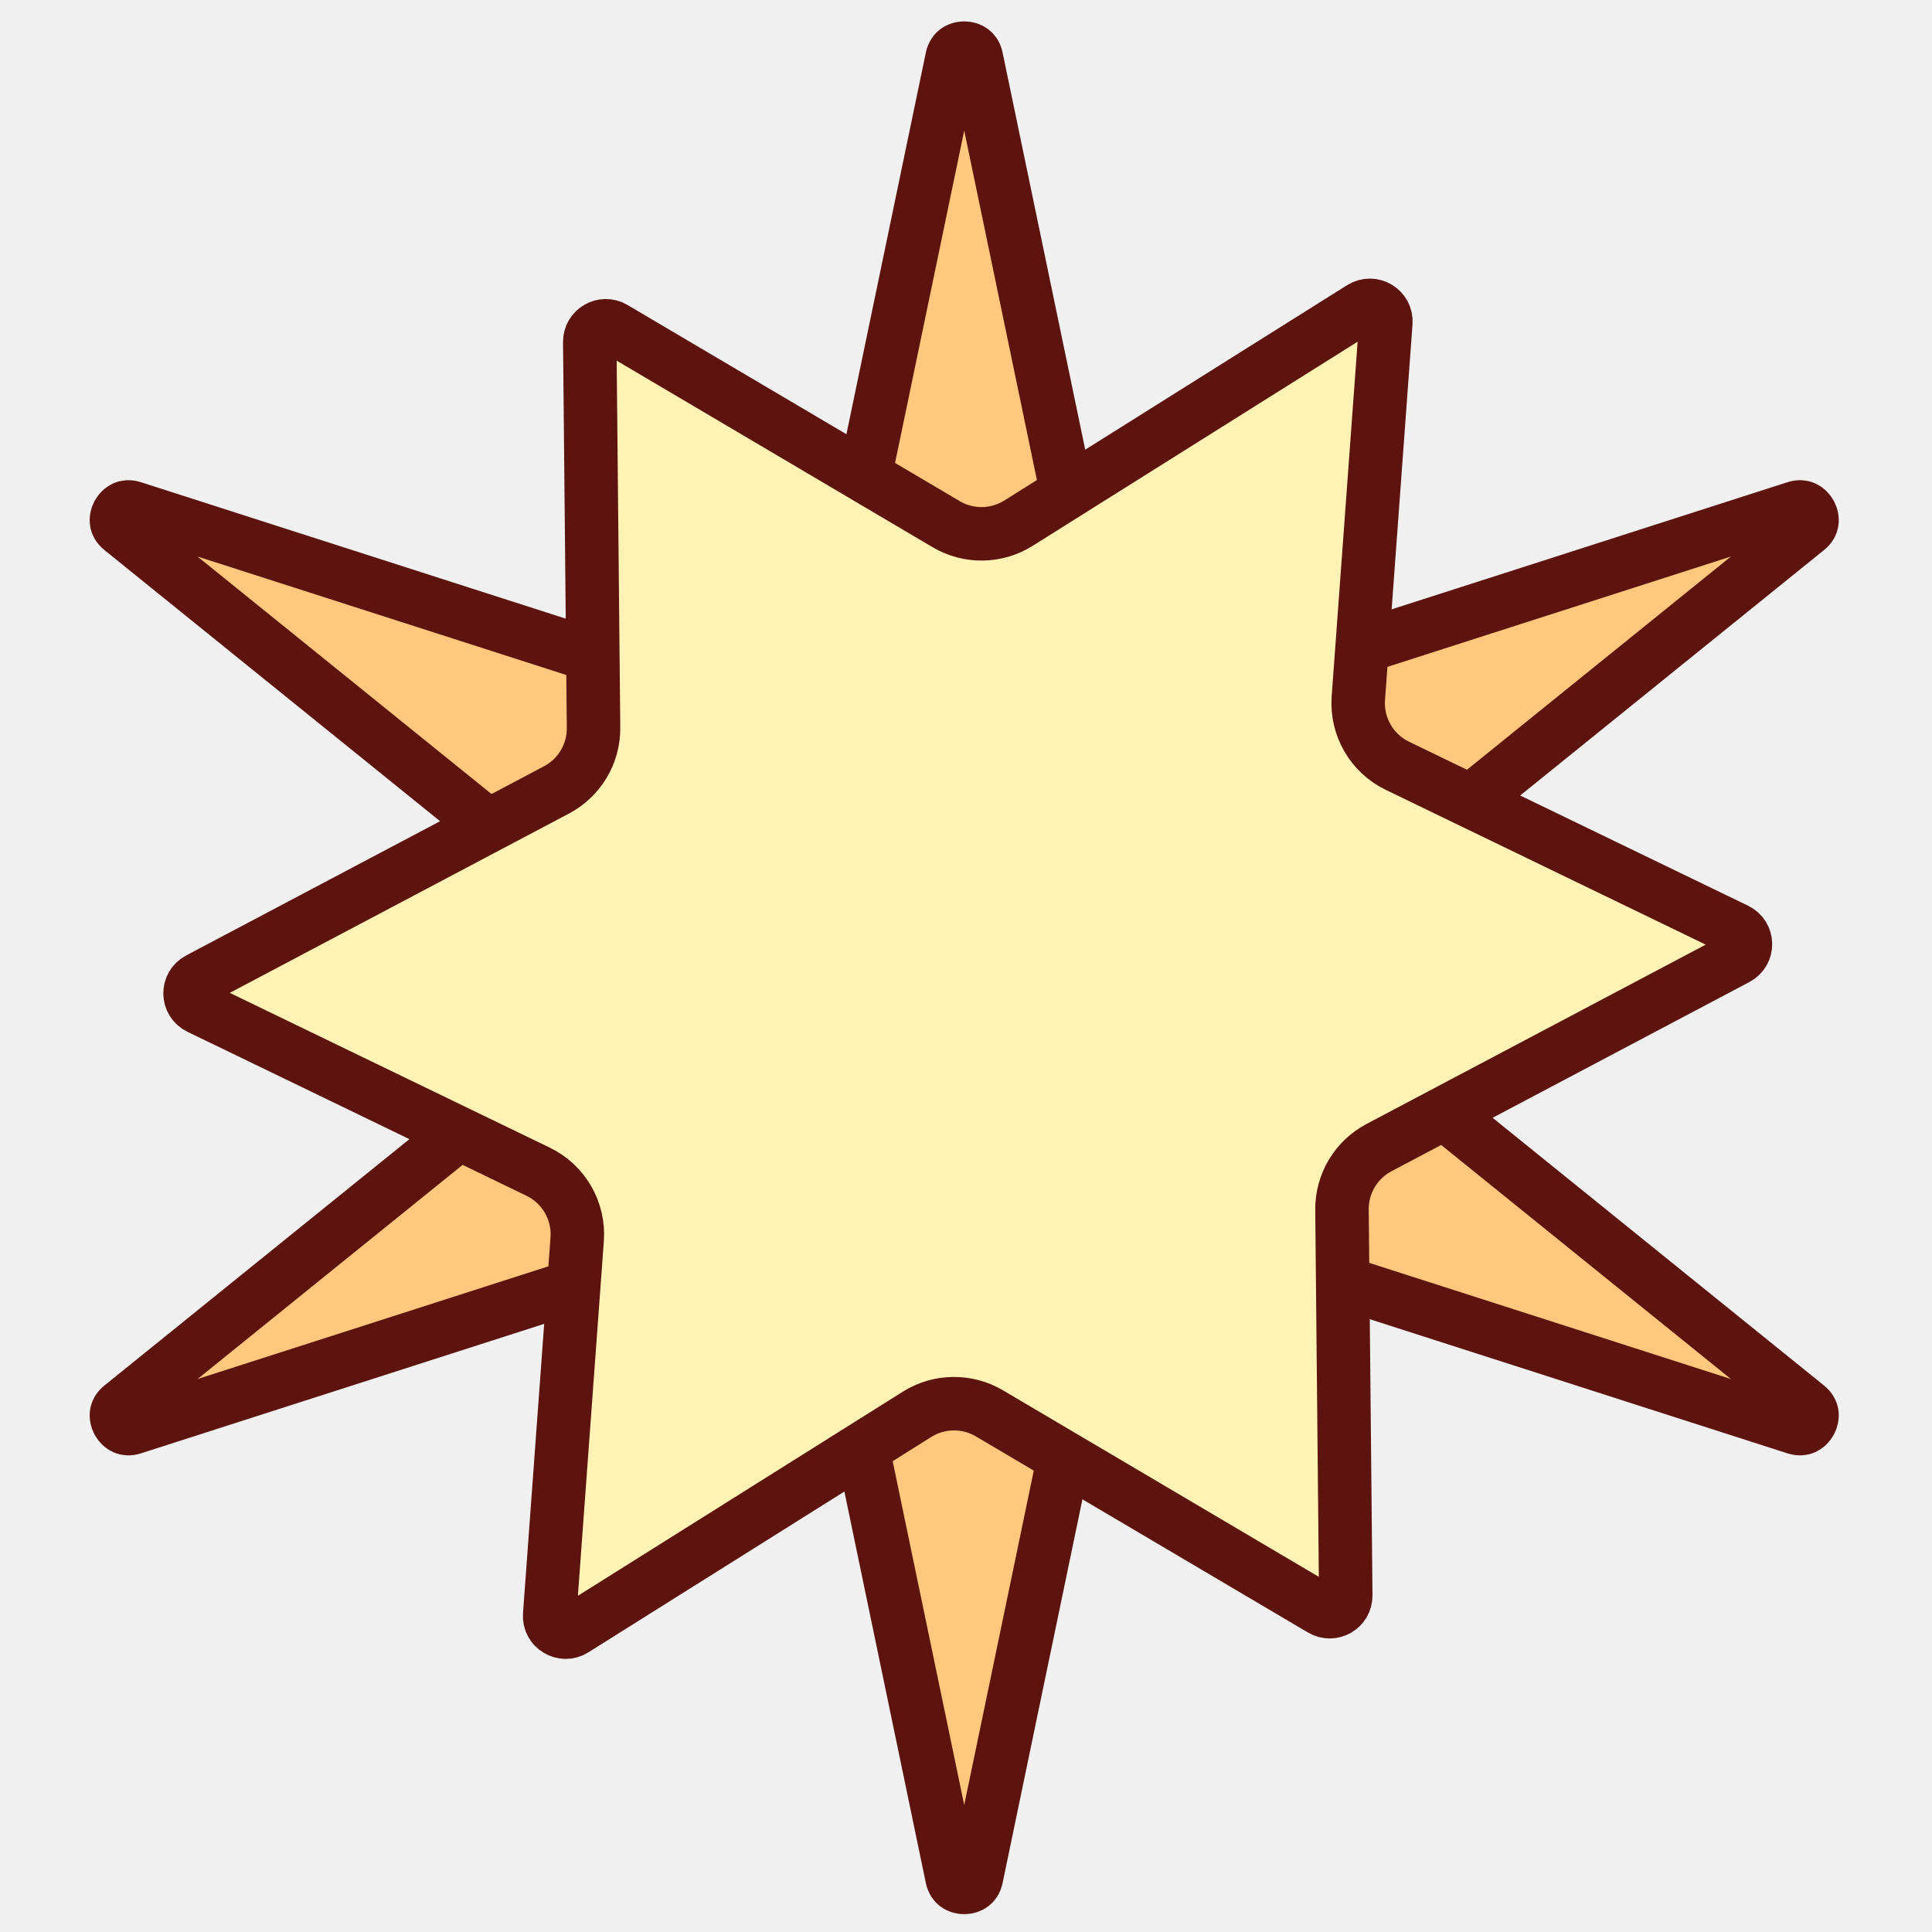
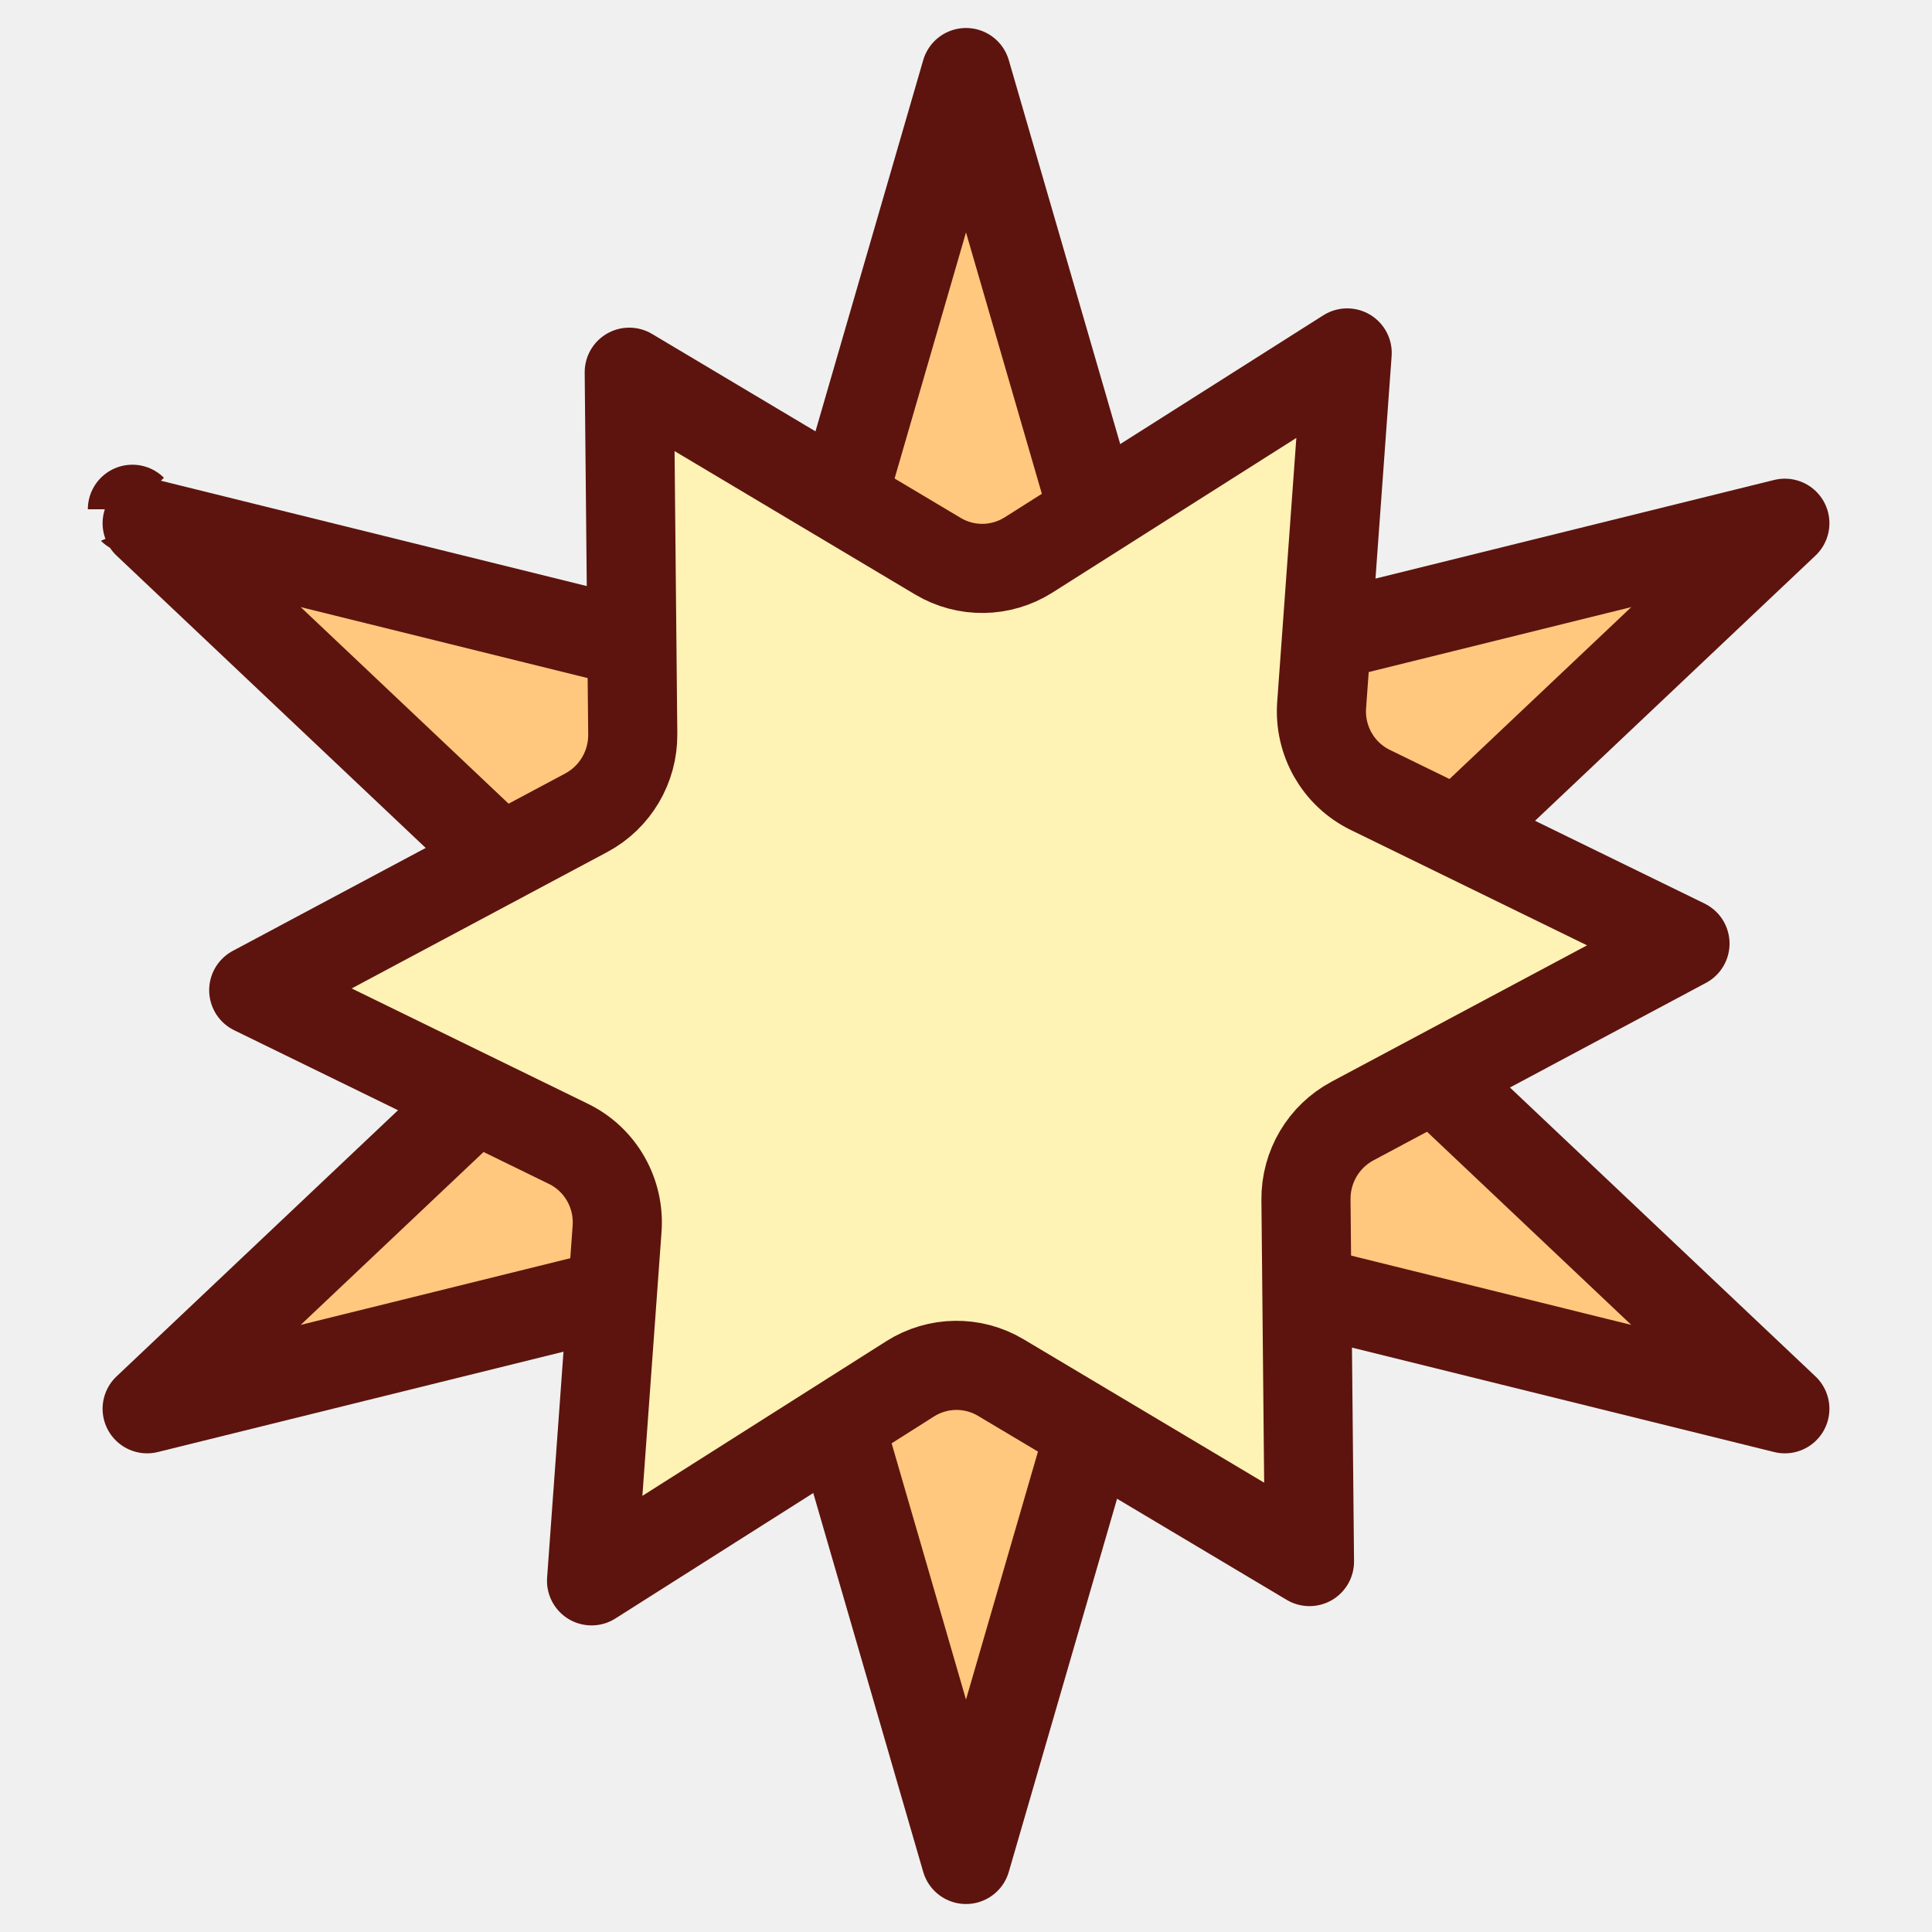
<svg xmlns="http://www.w3.org/2000/svg" width="542" height="542" viewBox="0 0 542 542" fill="none">
  <g clip-path="url(#clip0_56_537)">
-     <path d="M273.927 16.287L308.734 183.577C310.972 194.336 322.041 200.783 332.503 197.422L503.714 142.431C504.867 142.061 505.638 142.213 506.176 142.455C506.802 142.736 507.43 143.296 507.864 144.1C508.299 144.905 508.422 145.737 508.314 146.414C508.222 146.997 507.926 147.725 506.984 148.486L372.515 257.109C363.349 264.513 363.349 278.487 372.515 285.891L506.984 394.514C507.926 395.275 508.221 396.003 508.314 396.586C508.422 397.263 508.298 398.095 507.864 398.9C507.43 399.704 506.802 400.264 506.176 400.545C505.638 400.787 504.867 400.939 503.714 400.569L332.503 345.578C322.041 342.217 310.972 348.664 308.734 359.423L273.927 526.713C273.688 527.861 273.19 528.457 272.716 528.814C272.171 529.223 271.392 529.5 270.5 529.5C269.608 529.5 268.829 529.223 268.284 528.814C267.81 528.457 267.312 527.861 267.073 526.713L232.266 359.423C230.028 348.664 218.959 342.217 208.497 345.578L37.286 400.569C36.133 400.939 35.362 400.787 34.824 400.545C34.199 400.264 33.57 399.704 33.136 398.9C32.702 398.095 32.578 397.263 32.686 396.586C32.779 396.003 33.074 395.275 34.016 394.514L168.485 285.891C177.651 278.487 177.651 264.513 168.485 257.109L34.016 148.486C33.074 147.725 32.779 146.997 32.686 146.414C32.578 145.737 32.702 144.905 33.136 144.1C33.57 143.296 34.199 142.736 34.824 142.455C35.362 142.213 36.133 142.061 37.286 142.431L208.497 197.422C218.959 200.783 230.028 194.336 232.266 183.577L267.073 16.287C267.312 15.139 267.81 14.543 268.284 14.187C268.829 13.777 269.608 13.5 270.5 13.5C271.392 13.5 272.171 13.777 272.716 14.187C273.19 14.543 273.688 15.139 273.927 16.287Z" fill="#FFC87E" stroke="#5D140E" stroke-width="15" />
-     <path d="M172.239 92.019L265.434 147.05C271.716 150.759 279.543 150.652 285.721 146.771L381.9 86.355C385.023 84.393 389.051 86.816 388.781 90.494L381.067 195.856C380.483 203.83 384.827 211.353 392.024 214.834L487.127 260.834C490.448 262.441 490.532 267.14 487.271 268.864L386.86 321.949C380.411 325.359 376.404 332.084 376.475 339.379L377.535 447.603C377.57 451.106 373.764 453.303 370.747 451.522L277.553 396.492C271.27 392.782 263.443 392.89 257.265 396.771L161.087 457.187C157.963 459.148 153.936 456.726 154.205 453.047L161.919 347.686C162.503 339.711 158.16 332.189 150.962 328.707L55.859 282.707C52.538 281.101 52.454 276.402 55.715 274.678L156.126 221.593C162.576 218.183 166.583 211.458 166.511 204.163L165.451 95.938C165.417 92.435 169.222 90.238 172.239 92.019Z" fill="#FFF2B5" stroke="#5D140E" stroke-width="15" />
+     <path d="M227.675 169.647L271 20.352L314.325 169.646C317.84 181.76 330.292 188.938 342.536 185.91L500.719 146.783L387.414 253.925C377.609 263.197 377.609 278.803 387.414 288.075L500.719 395.217L342.536 356.09C330.292 353.062 317.84 360.24 314.325 372.353L271 521.649L227.675 372.354C224.16 360.24 211.708 353.062 199.464 356.09L41.281 395.217L154.586 288.075C164.391 278.803 164.391 263.197 154.586 253.925L41.281 146.783L199.464 185.91C211.708 188.938 224.16 181.76 227.675 169.647ZM37.142 142.869C37.141 142.868 37.142 142.868 37.142 142.869L37.142 142.869Z" fill="#FFC87E" stroke="#5D140E" stroke-width="25" stroke-linejoin="round" />
+     <path d="M177.513 205.954L176.527 104.42L263.142 156.048C271.004 160.735 280.828 160.588 288.587 155.667L377.935 99.011L370.772 197.769C370.046 207.787 375.44 217.218 384.398 221.592L472.704 264.709L379.425 314.491C371.323 318.814 366.286 327.328 366.375 336.545L367.36 438.079L280.746 386.451C272.883 381.764 263.06 381.912 255.3 386.832L165.952 443.488L173.115 344.731C173.842 334.712 168.448 325.281 159.49 320.907L71.183 277.79L164.463 228.009C172.564 223.685 177.602 215.171 177.513 205.954Z" fill="#FFF2B5" stroke="#5D140E" stroke-width="25" stroke-linejoin="round" />
  </g>
  <defs>
    <clipPath id="clip0_56_537">
      <rect width="542" height="542" fill="white" />
    </clipPath>
  </defs>
</svg>
